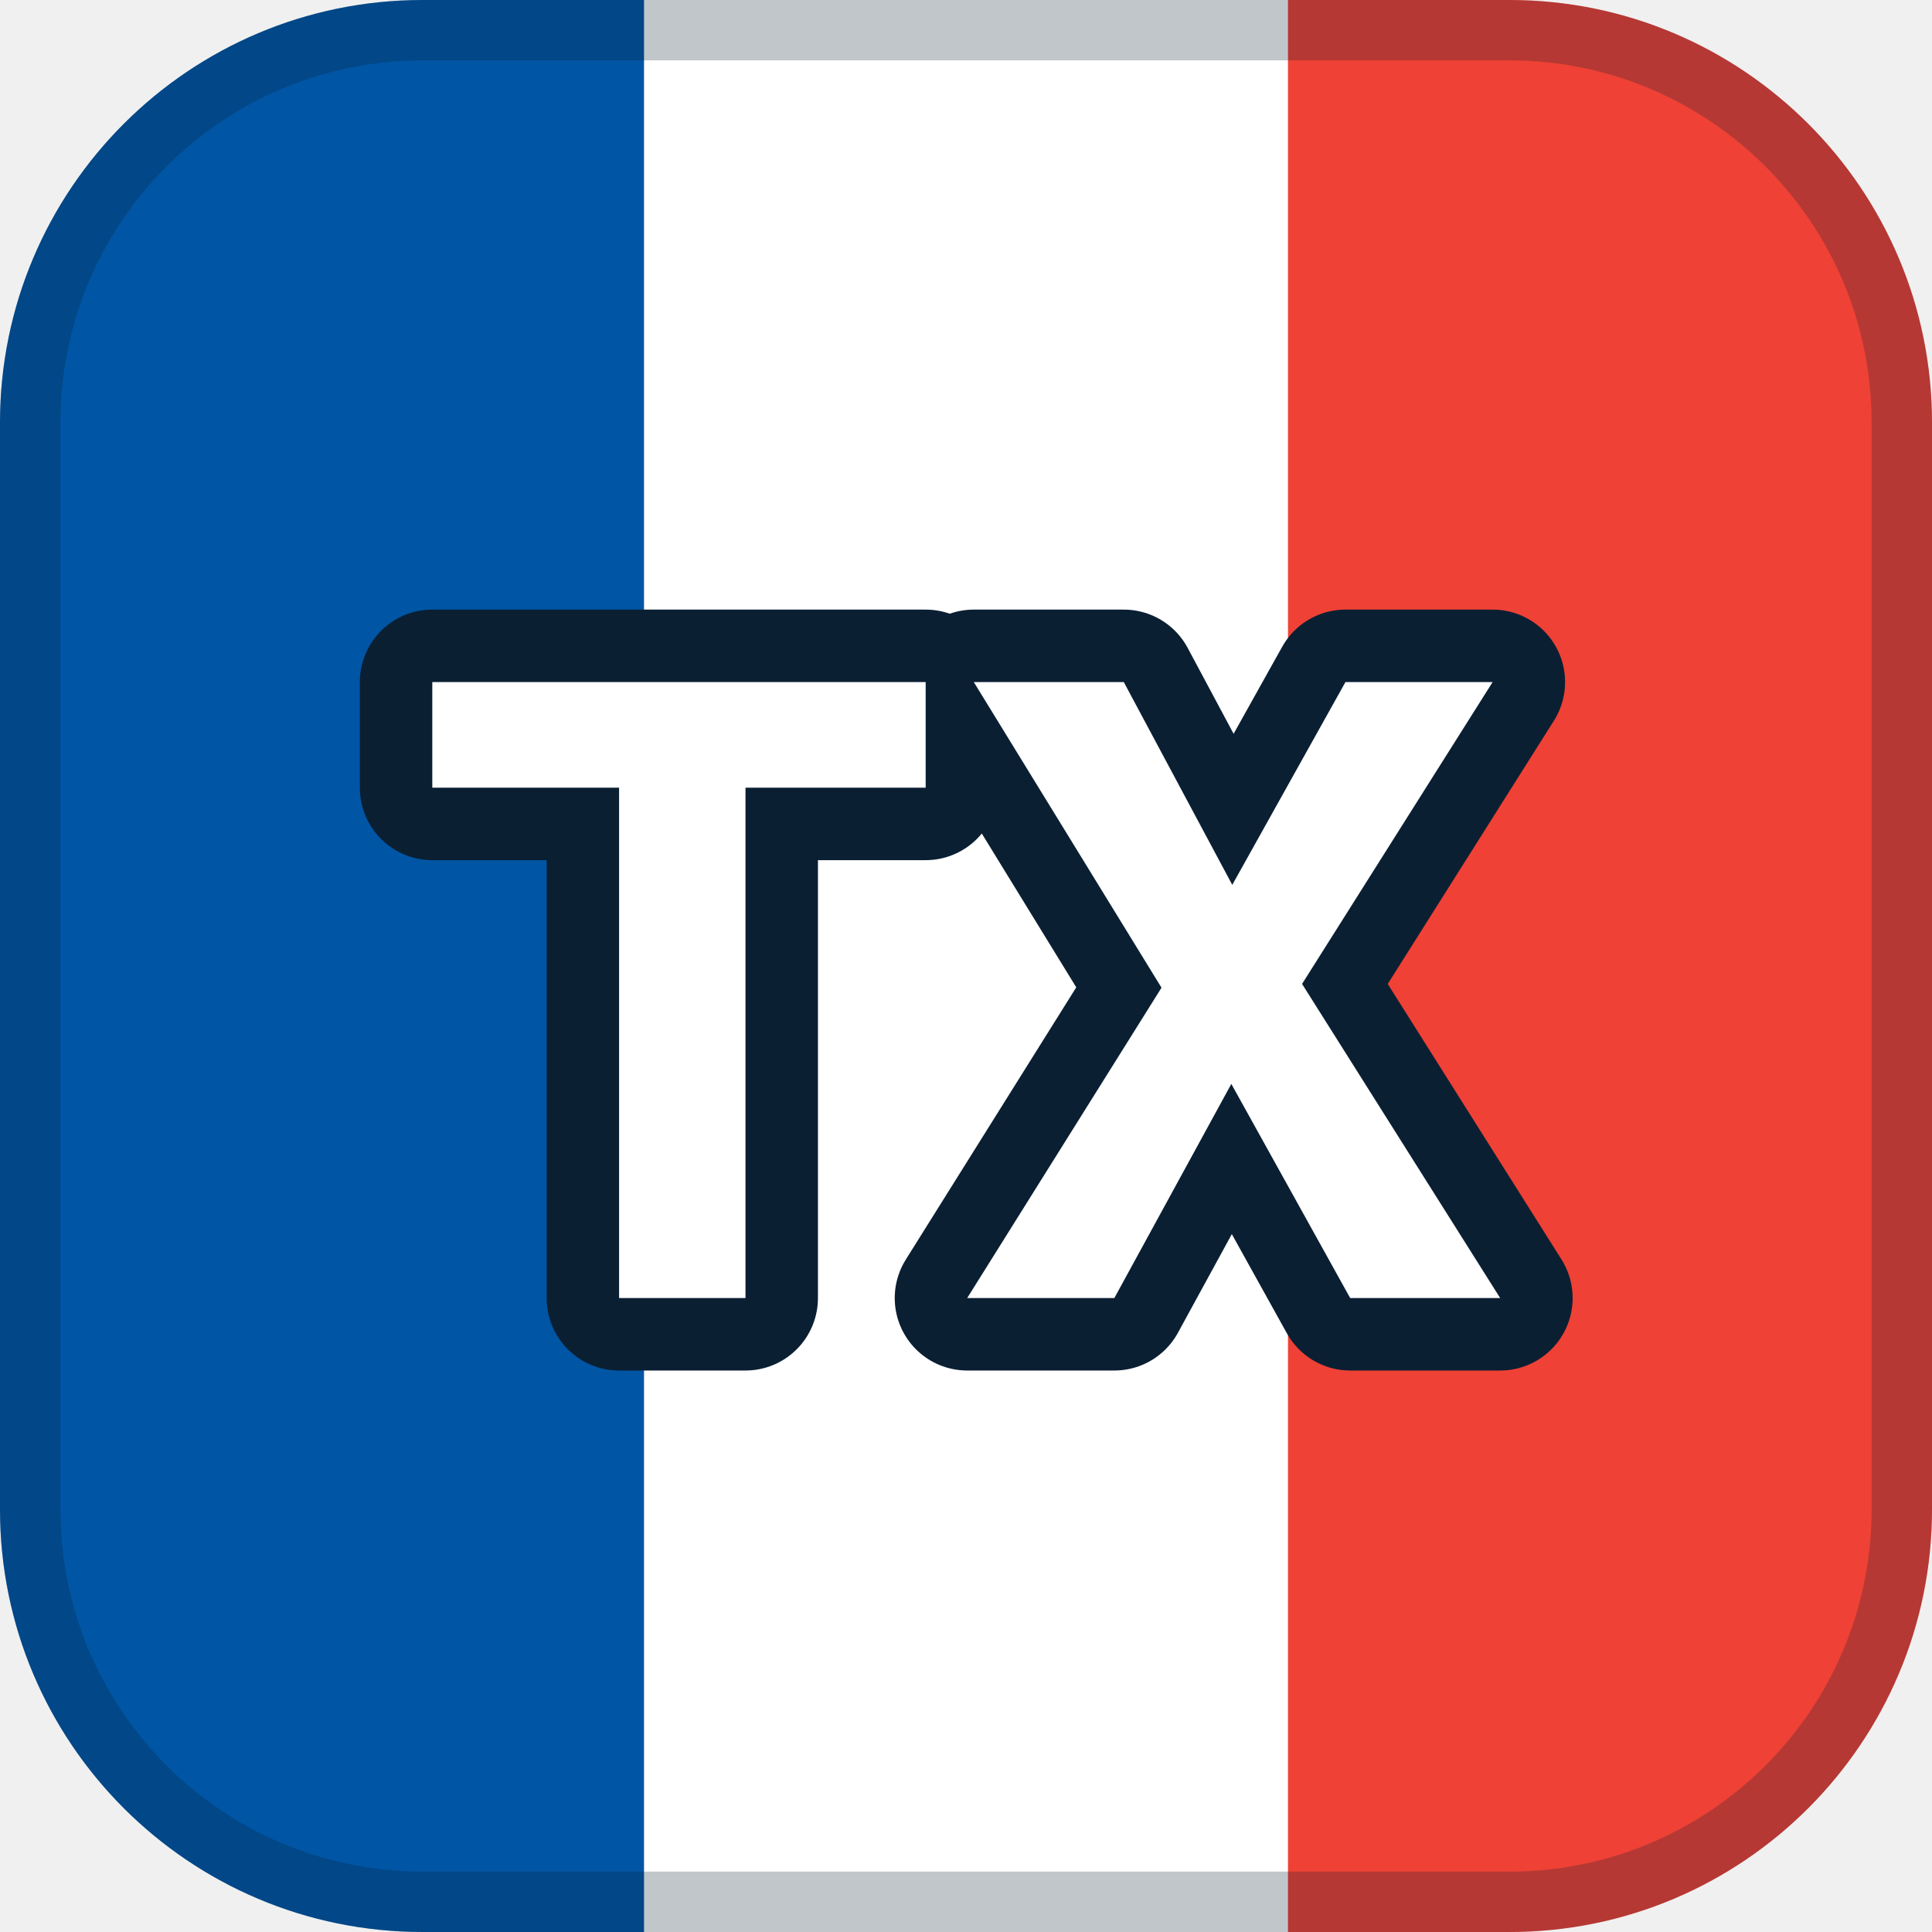
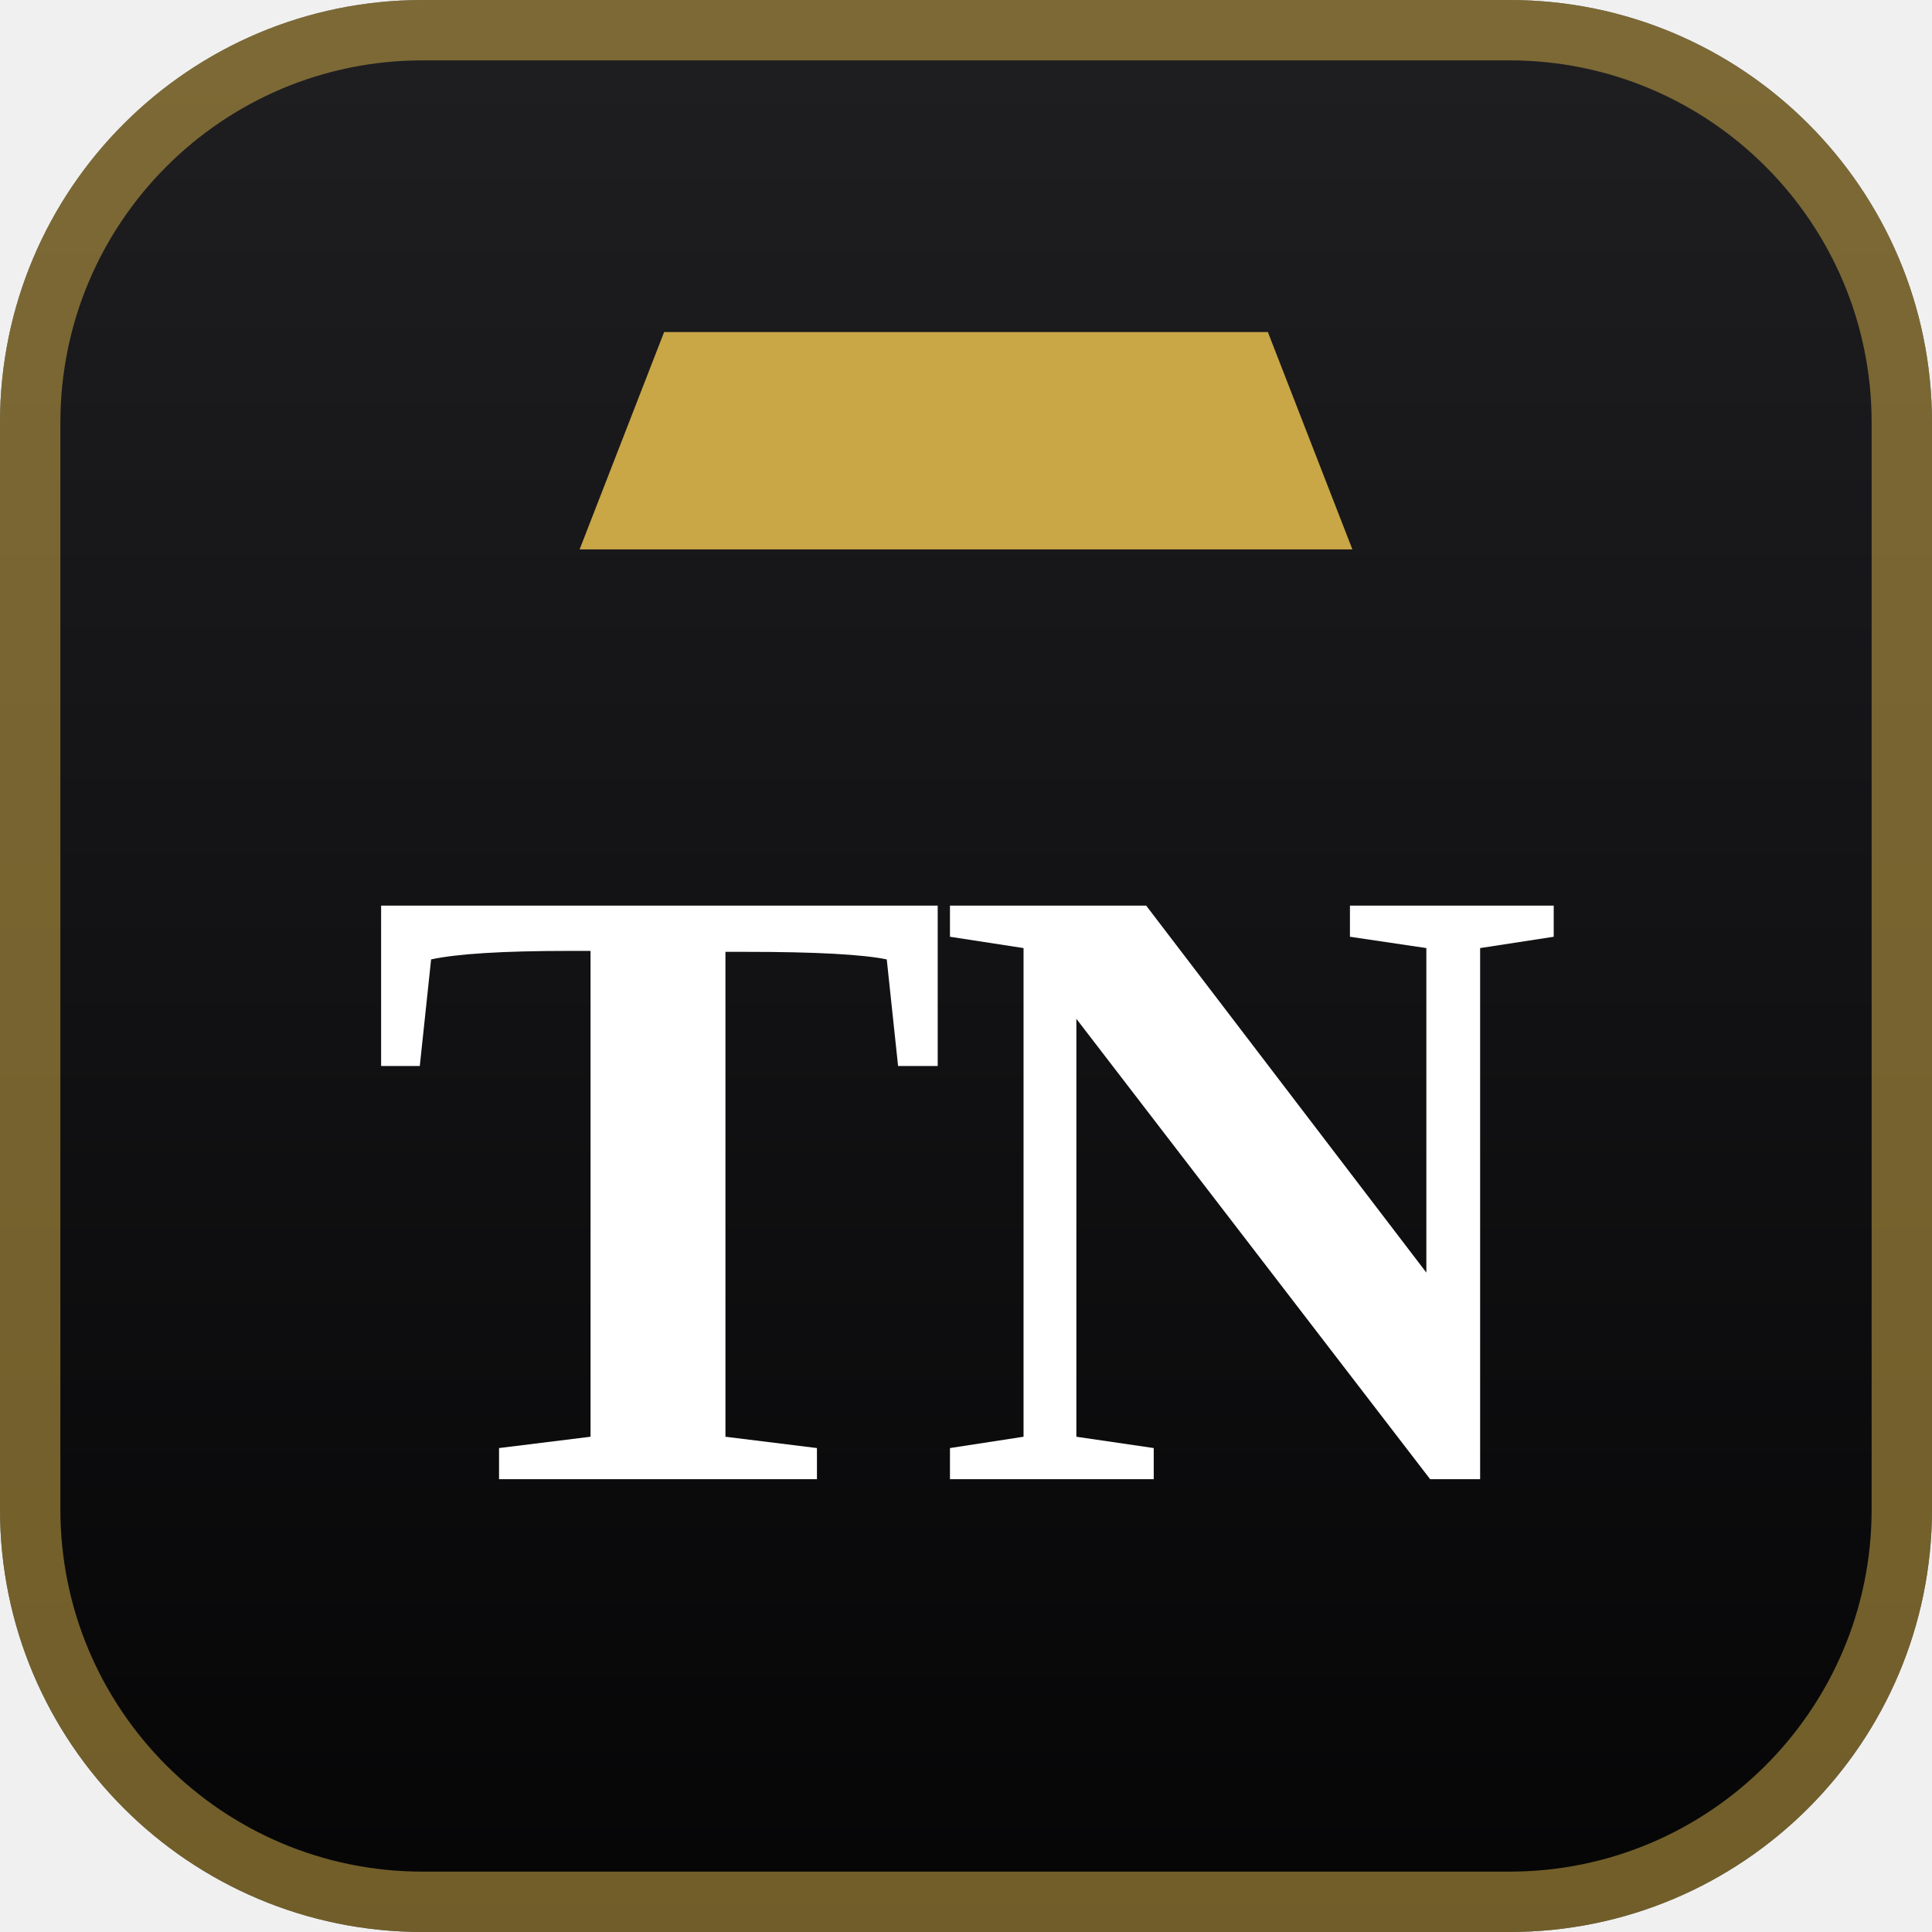
<svg xmlns="http://www.w3.org/2000/svg" viewBox="0 0 32 32">
  <defs>
-     <clipPath id="r">
-       <rect width="32" height="32" rx="7" />
-     </clipPath>
+     <linearGradient id="g" x1="0" y1="0" x2="0" y2="1">
+       <stop offset="0" stop-color="#1F1F22" />
+       <stop offset="1" stop-color="#050506" />
+     </linearGradient>
  </defs>
-   <g clip-path="url(#r)">
-     <rect x="0.000" y="0" width="10.717" height="32" fill="#0055A4" />
-     <rect x="10.667" y="0" width="10.717" height="32" fill="#FFFFFF" />
-     <rect x="21.333" y="0" width="10.717" height="32" fill="#EF4135" />
-   </g>
-   <rect x="0.5" y="0.5" width="31" height="31" rx="6.5" fill="none" stroke="#0B1F33" stroke-opacity=".25" />
-   <text x="16" y="21.5" font-size="14" font-weight="900" fill="#fff" stroke="#0B1F33" stroke-width="2.4" paint-order="stroke" stroke-linejoin="round" font-family="Helvetica, Arial, sans-serif" text-anchor="middle">TX</text>
+   <rect width="32" height="32" rx="7" fill="url(#g)" />
+   <rect x="0.5" y="0.5" width="31" height="31" rx="6.5" fill="none" stroke="#C9A646" stroke-opacity=".55" />
+   <path d="M11 5.5h10l1.4 3.6H9.6z" fill="#C9A646" />
+   <text x="16" y="24.5" font-size="14.5" font-weight="800" fill="#FFFFFF" font-family="Georgia, 'Times New Roman', serif" text-anchor="middle" letter-spacing="-0.3">TN</text>
</svg>
